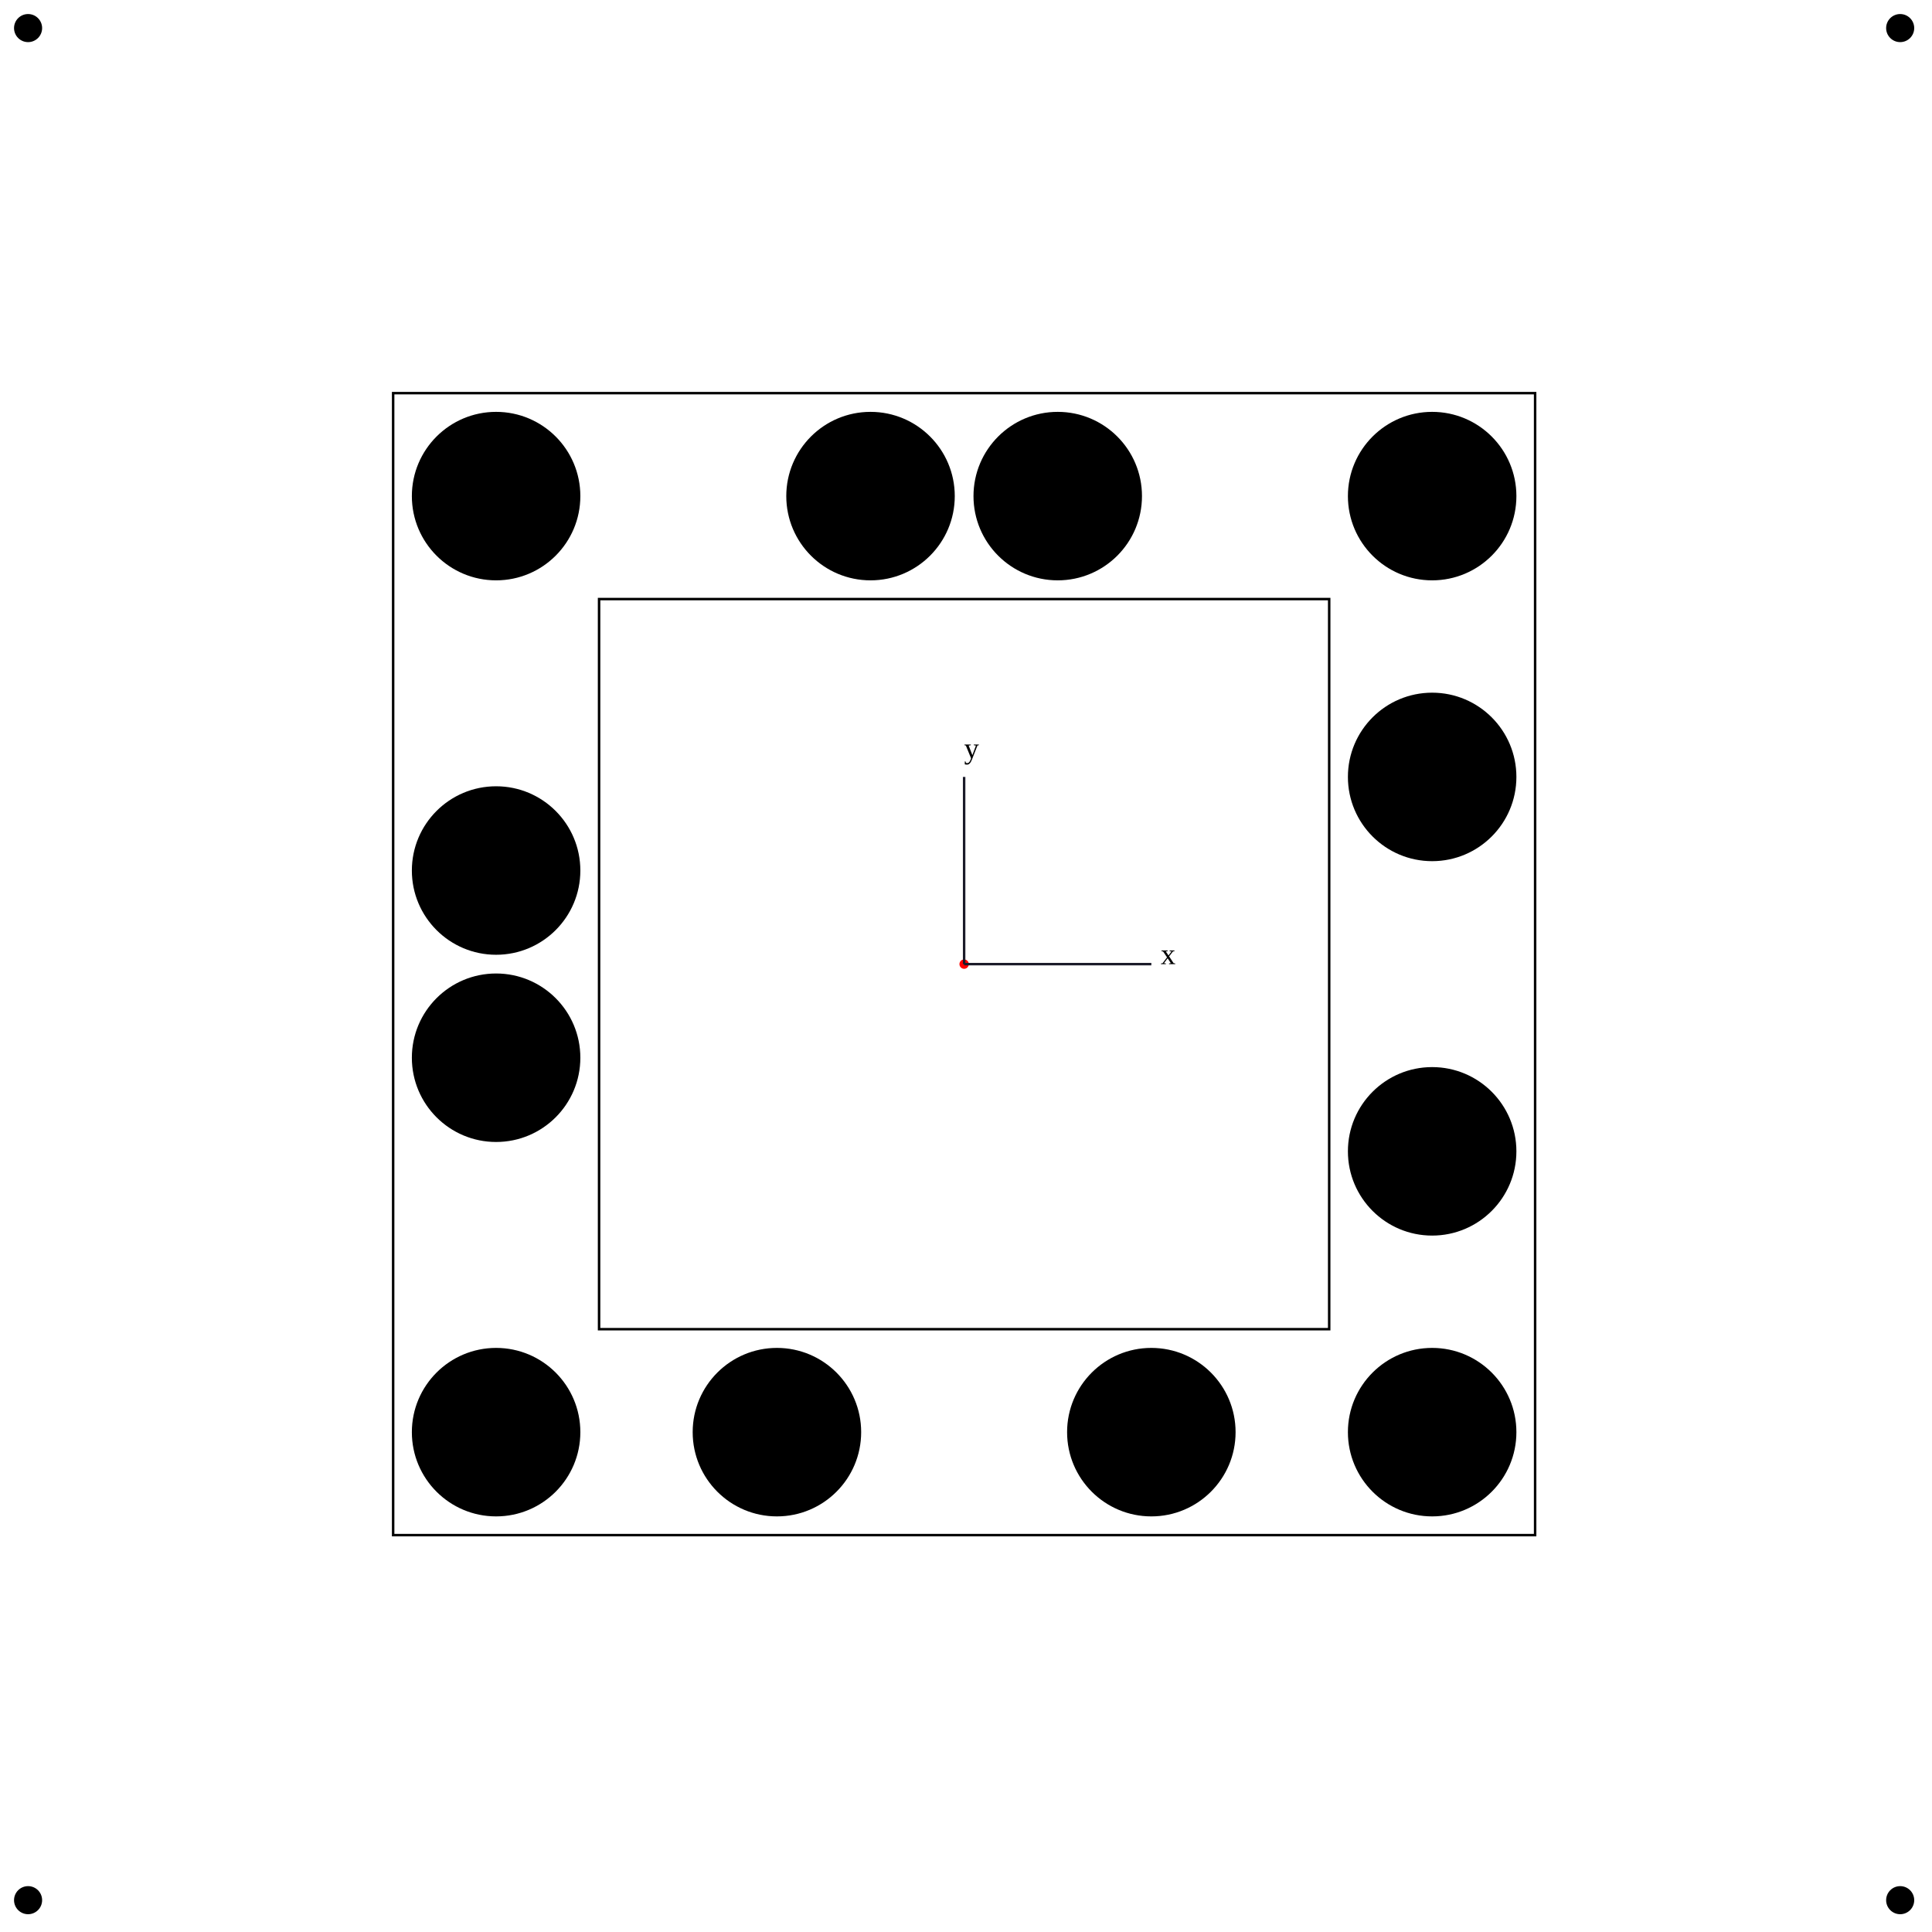
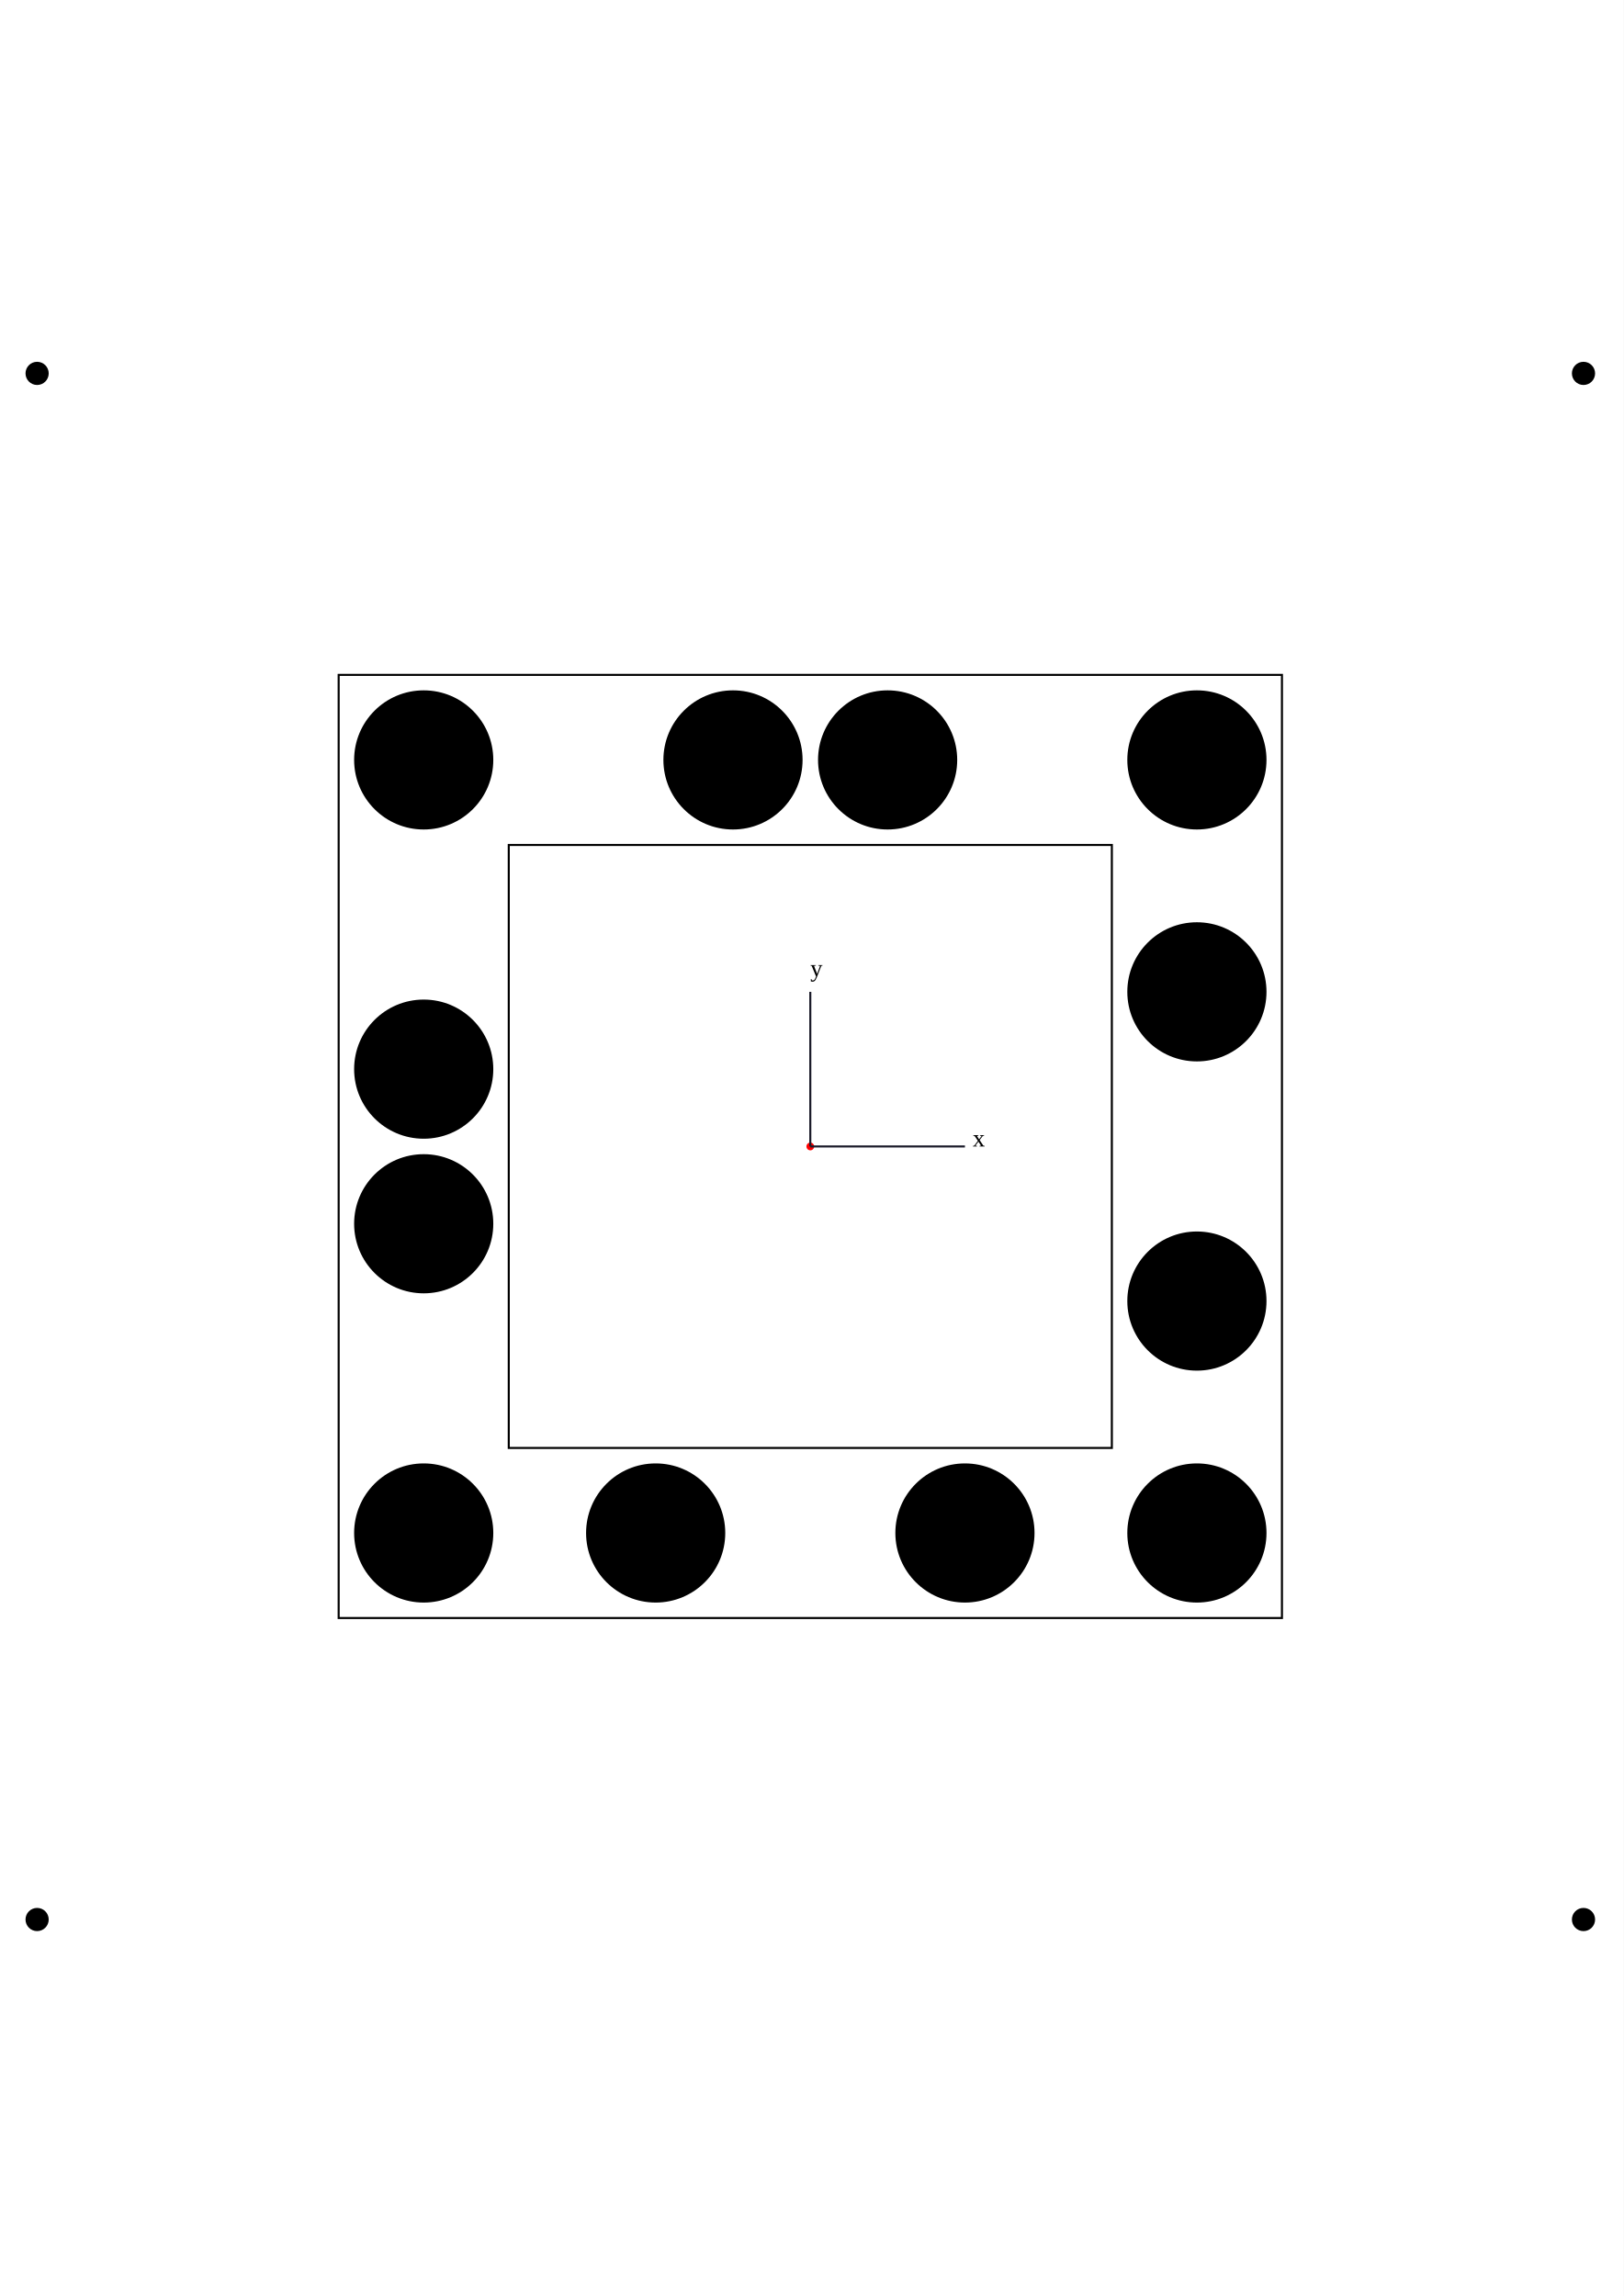
- <svg xmlns="http://www.w3.org/2000/svg" xmlns:xlink="http://www.w3.org/1999/xlink" baseProfile="full" height="100%" version="1.1" width="100%">
+ <svg xmlns="http://www.w3.org/2000/svg" xmlns:xlink="http://www.w3.org/1999/xlink" baseProfile="full" height="29.7cm" version="1.1" width="21.0cm">
  <defs>
    <g id="marker">
      <rect fill="white" height="20.64cm" width="20.64cm" x="0cm" y="0cm" />
      <circle cx="0.3cm" cy="0.3cm" fill="black" r="0.15cm" />
      <circle cx="0.3cm" cy="20.3cm" fill="black" r="0.15cm" />
      <circle cx="20.3cm" cy="0.3cm" fill="black" r="0.15cm" />
      <circle cx="20.3cm" cy="20.3cm" fill="black" r="0.15cm" />
      <rect fill="white" height="12.2cm" stroke="black" width="12.2cm" x="4.2cm" y="4.2cm" />
      <rect fill="none" height="7.8cm" stroke="black" width="7.8cm" x="6.4cm" y="6.4cm" />
      <circle cx="5.3cm" cy="5.3cm" r="0.9cm" />
      <circle cx="5.3cm" cy="15.3cm" r="0.9cm" />
      <circle cx="15.3cm" cy="5.3cm" r="0.9cm" />
      <circle cx="15.3cm" cy="15.3cm" r="0.9cm" />
      <circle cx="9.3cm" cy="5.3cm" r="0.9cm" />
      <circle cx="5.3cm" cy="9.3cm" r="0.9cm" />
      <circle cx="11.3cm" cy="5.3cm" r="0.9cm" />
      <circle cx="5.3cm" cy="11.3cm" r="0.9cm" />
      <circle cx="8.3cm" cy="15.3cm" r="0.9cm" />
      <circle cx="15.3cm" cy="8.3cm" r="0.9cm" />
      <circle cx="12.3cm" cy="15.3cm" r="0.9cm" />
      <circle cx="15.3cm" cy="12.3cm" r="0.9cm" />
      <circle cx="10.3cm" cy="10.3cm" fill="red" r="0.05cm" />
      <line stroke="rgb(10%,10%,16%)" x1="10.3cm" x2="12.3cm" y1="10.3cm" y2="10.3cm" />
      <line stroke="rgb(10%,10%,16%)" x1="10.3cm" x2="10.3cm" y1="10.3cm" y2="8.3cm" />
      <text fill="black" x="12.4cm" y="10.3cm">x</text>
      <text fill="black" x="10.3cm" y="8.1cm">y</text>
    </g>
  </defs>
-   <rect fill="white" height="100%" stroke="none" width="100%" x="0" y="0" />
-   <use x="0cm" xlink:href="#marker" y="0cm" />
+   <rect fill="white" height="29.7cm" stroke="none" width="21.0cm" x="0" y="0" />
+   <use x="0.18cm" xlink:href="#marker" y="4.53cm" />
</svg>
